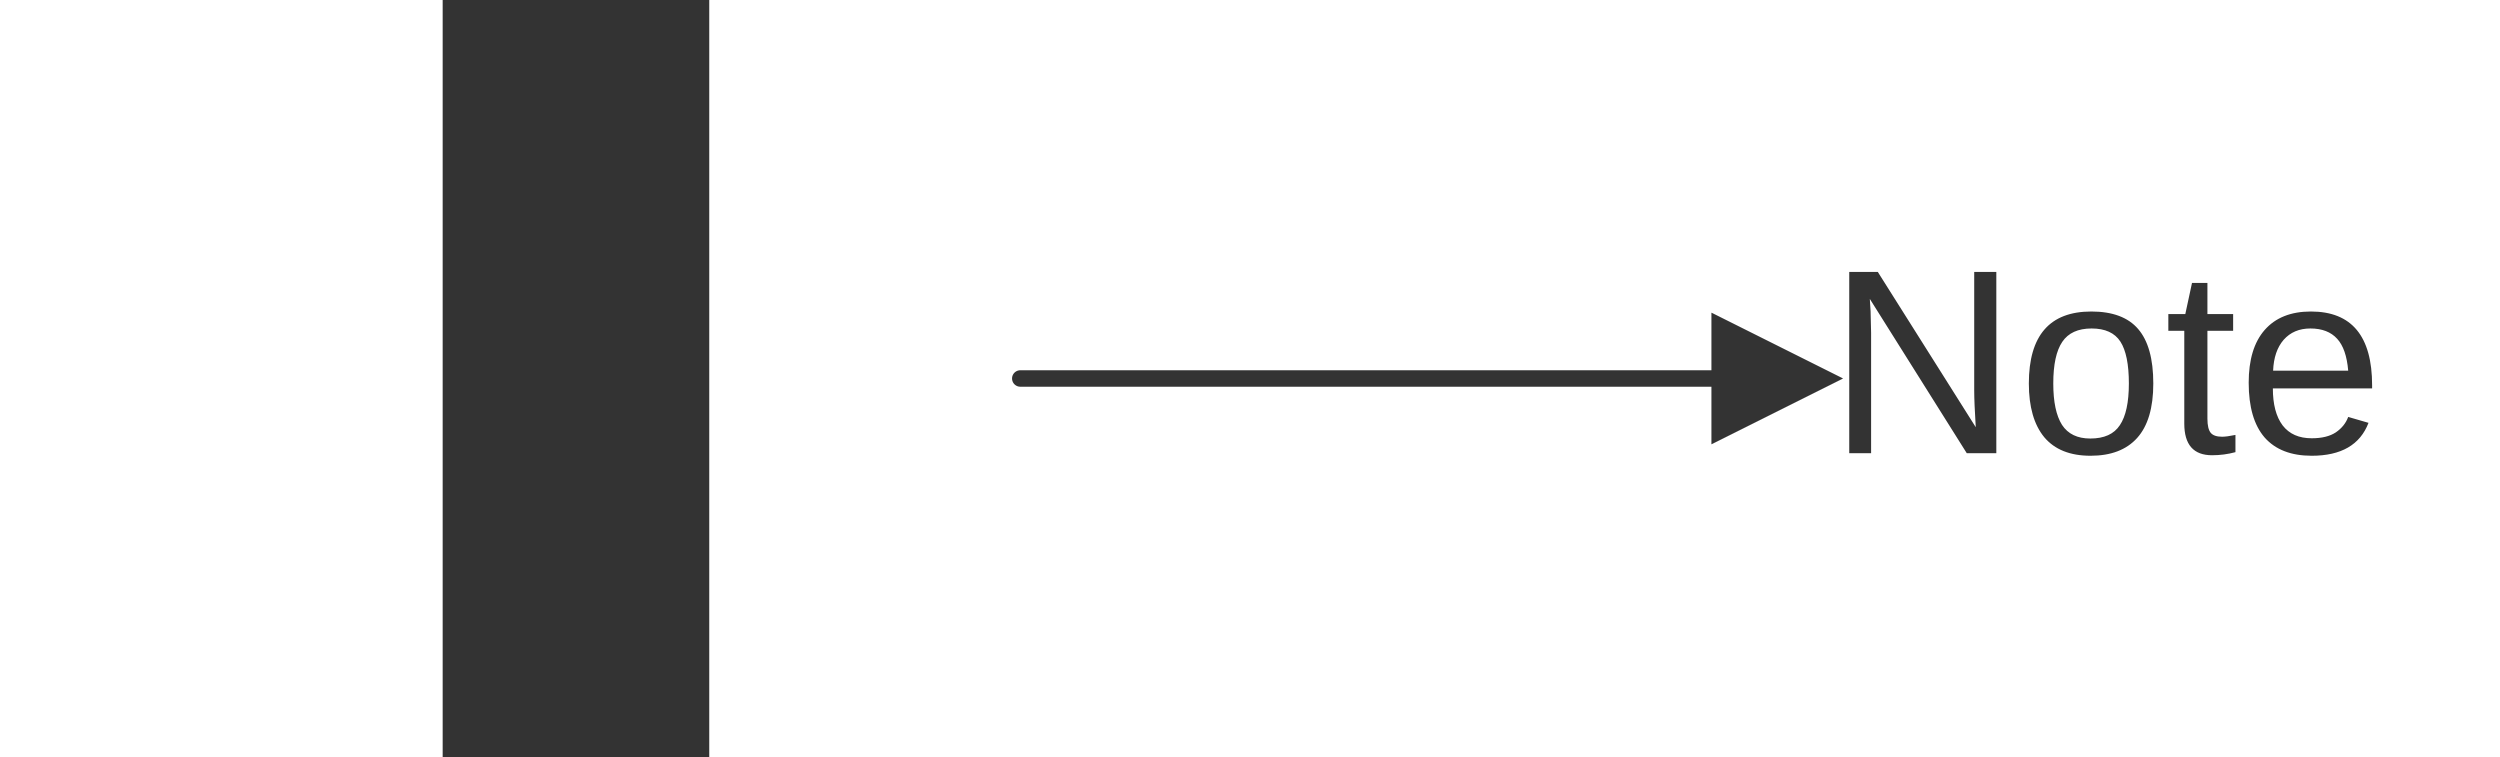
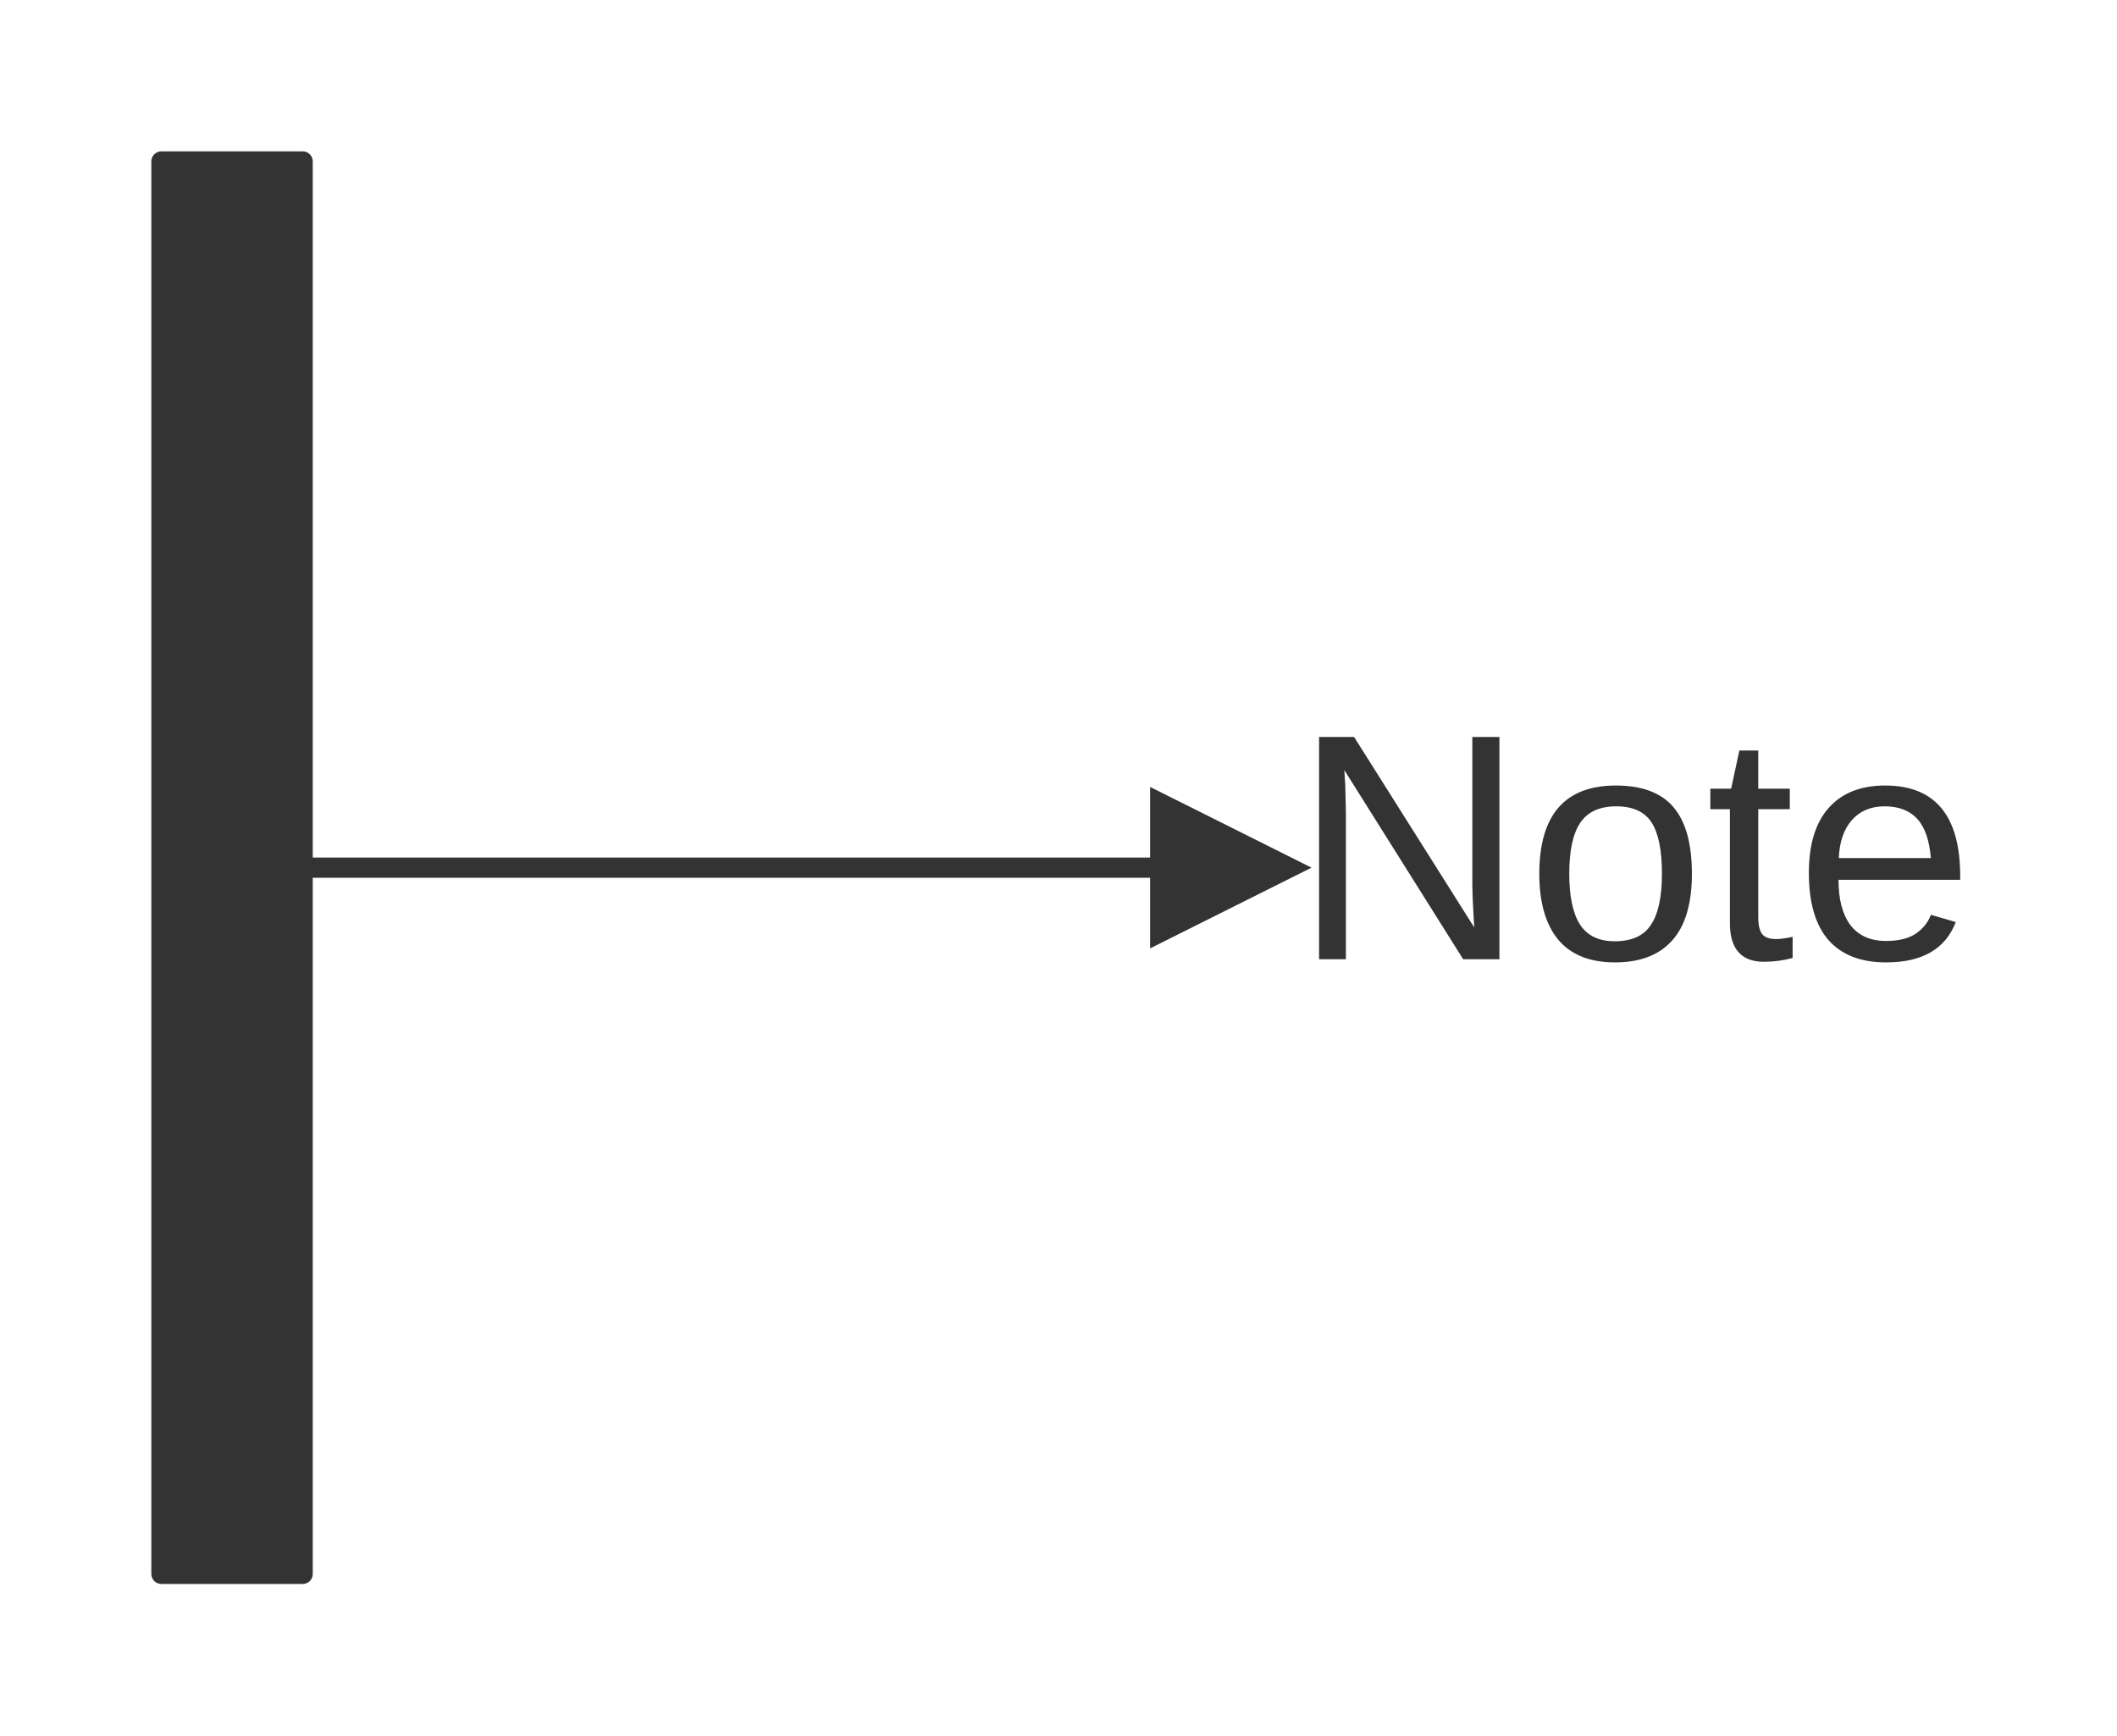
- <svg xmlns="http://www.w3.org/2000/svg" width="100%" viewBox="0 0 151.92 46.00" style="max-width: 151.92px; background-color: transparent;" font-family="&quot;trebuchet ms&quot;, verdana, arial, sans-serif" font-size="16.00">
+ <svg xmlns="http://www.w3.org/2000/svg" width="100%" viewBox="0 0 104.92 86.00" style="max-width: 104.92px; background-color: transparent;" font-family="&quot;trebuchet ms&quot;, verdana, arial, sans-serif" font-size="16.00">
  <defs>
    <marker id="arrowhead" viewBox="0 0 10.00 10.00" refX="5.00" refY="5.00" markerWidth="8.00" markerHeight="8.00" orient="auto-start-reverse" markerUnits="userSpaceOnUse">
      <path d="M 0 0 L 10.00 5.00 L 0 10.00 z" fill="#333" />
    </marker>
  </defs>
  <g transform="translate(0.00,0.00)">
    <g class="edgePaths">
-       <path d="M62.00,23.00 L108.00,23.00" stroke="#333" stroke-width="1.00" fill="none" stroke-linecap="round" stroke-linejoin="round" marker-end="url(#arrowhead)" />
+       <path d="M15.00,43.00 L61.00,43.00" stroke="#333" stroke-width="1.00" fill="none" stroke-linecap="round" stroke-linejoin="round" marker-end="url(#arrowhead)" />
    </g>
    <g class="nodes">
-       <line x1="35.00" y1="8.00" x2="35.00" y2="38.00" stroke="#333" stroke-width="16.20" stroke-linecap="square" />
-       <text x="35.00" y="23.00" text-anchor="middle" dominant-baseline="middle" fill="#333" />
-       <text x="127.96" y="23.00" text-anchor="middle" dominant-baseline="middle" fill="#333">Note</text>
+       <rect x="8.00" y="8.00" width="7.00" height="70.00" fill="#333" stroke="#333" stroke-width="1.00" stroke-linejoin="round" />
+       <text x="11.50" y="43.00" text-anchor="middle" dominant-baseline="middle" fill="#333" />
+       <text x="80.96" y="43.00" text-anchor="middle" dominant-baseline="middle" fill="#333">Note</text>
    </g>
    <g class="edgeLabels">
    </g>
  </g>
</svg>
